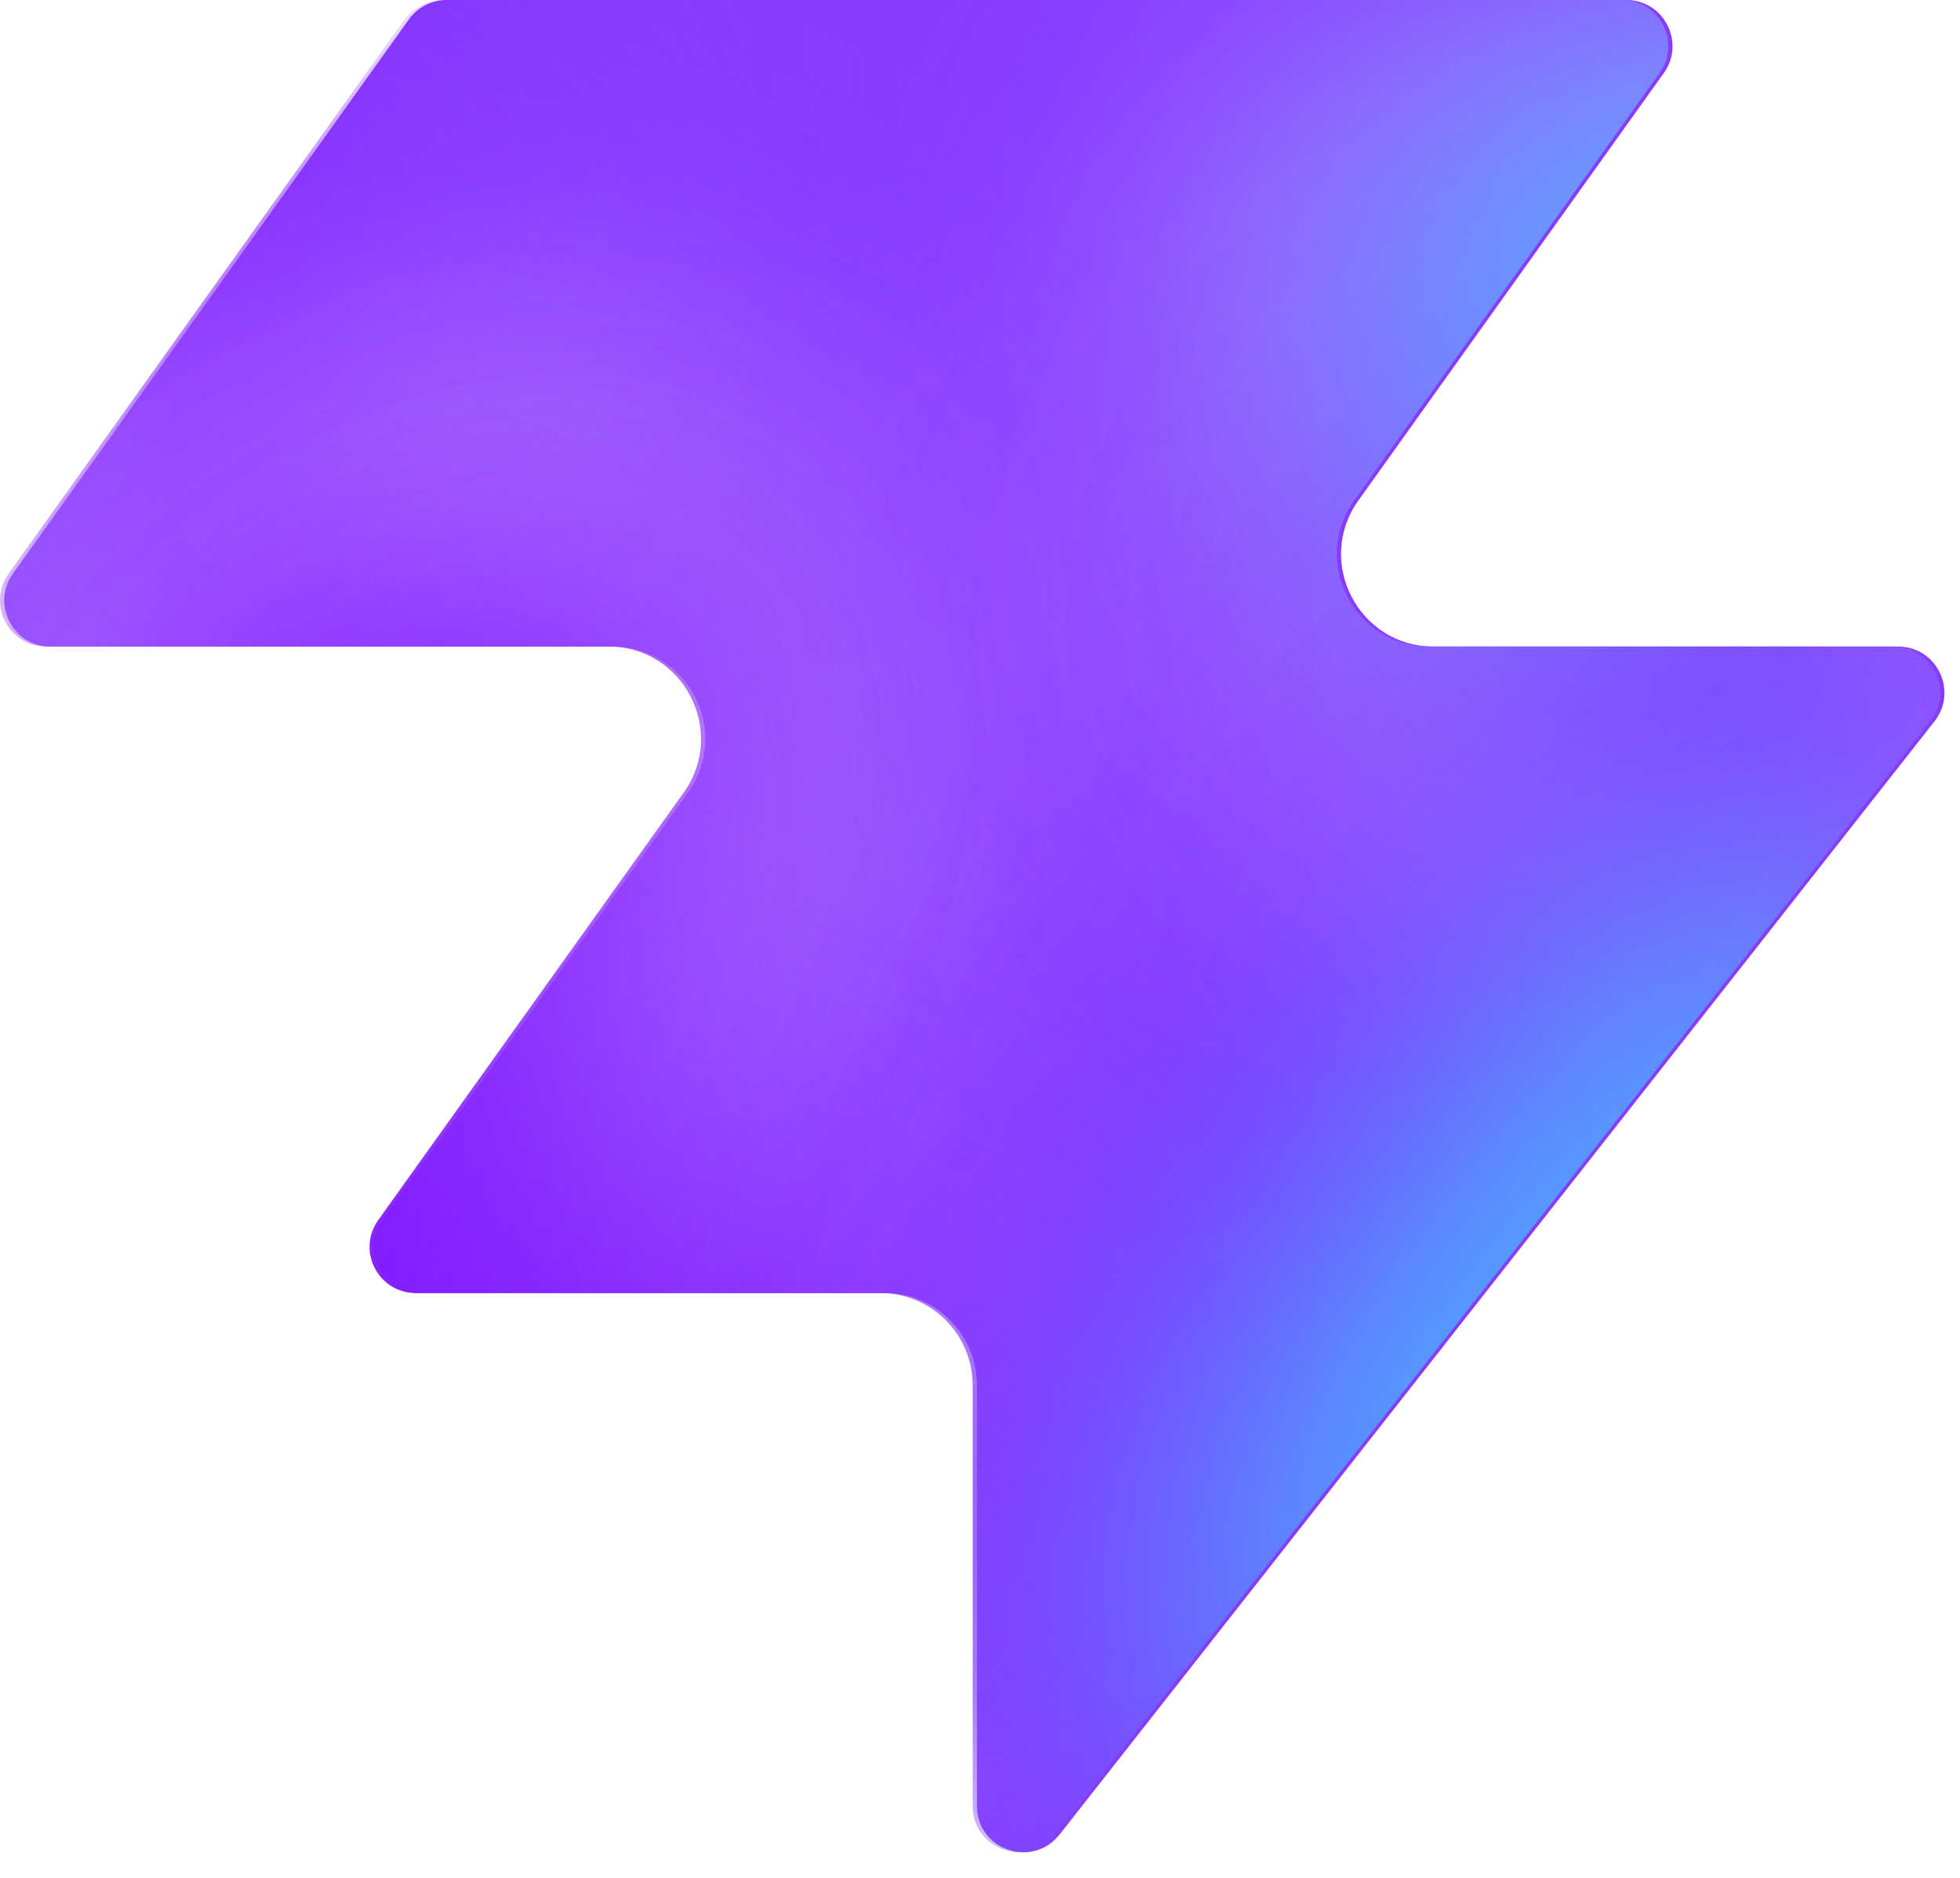
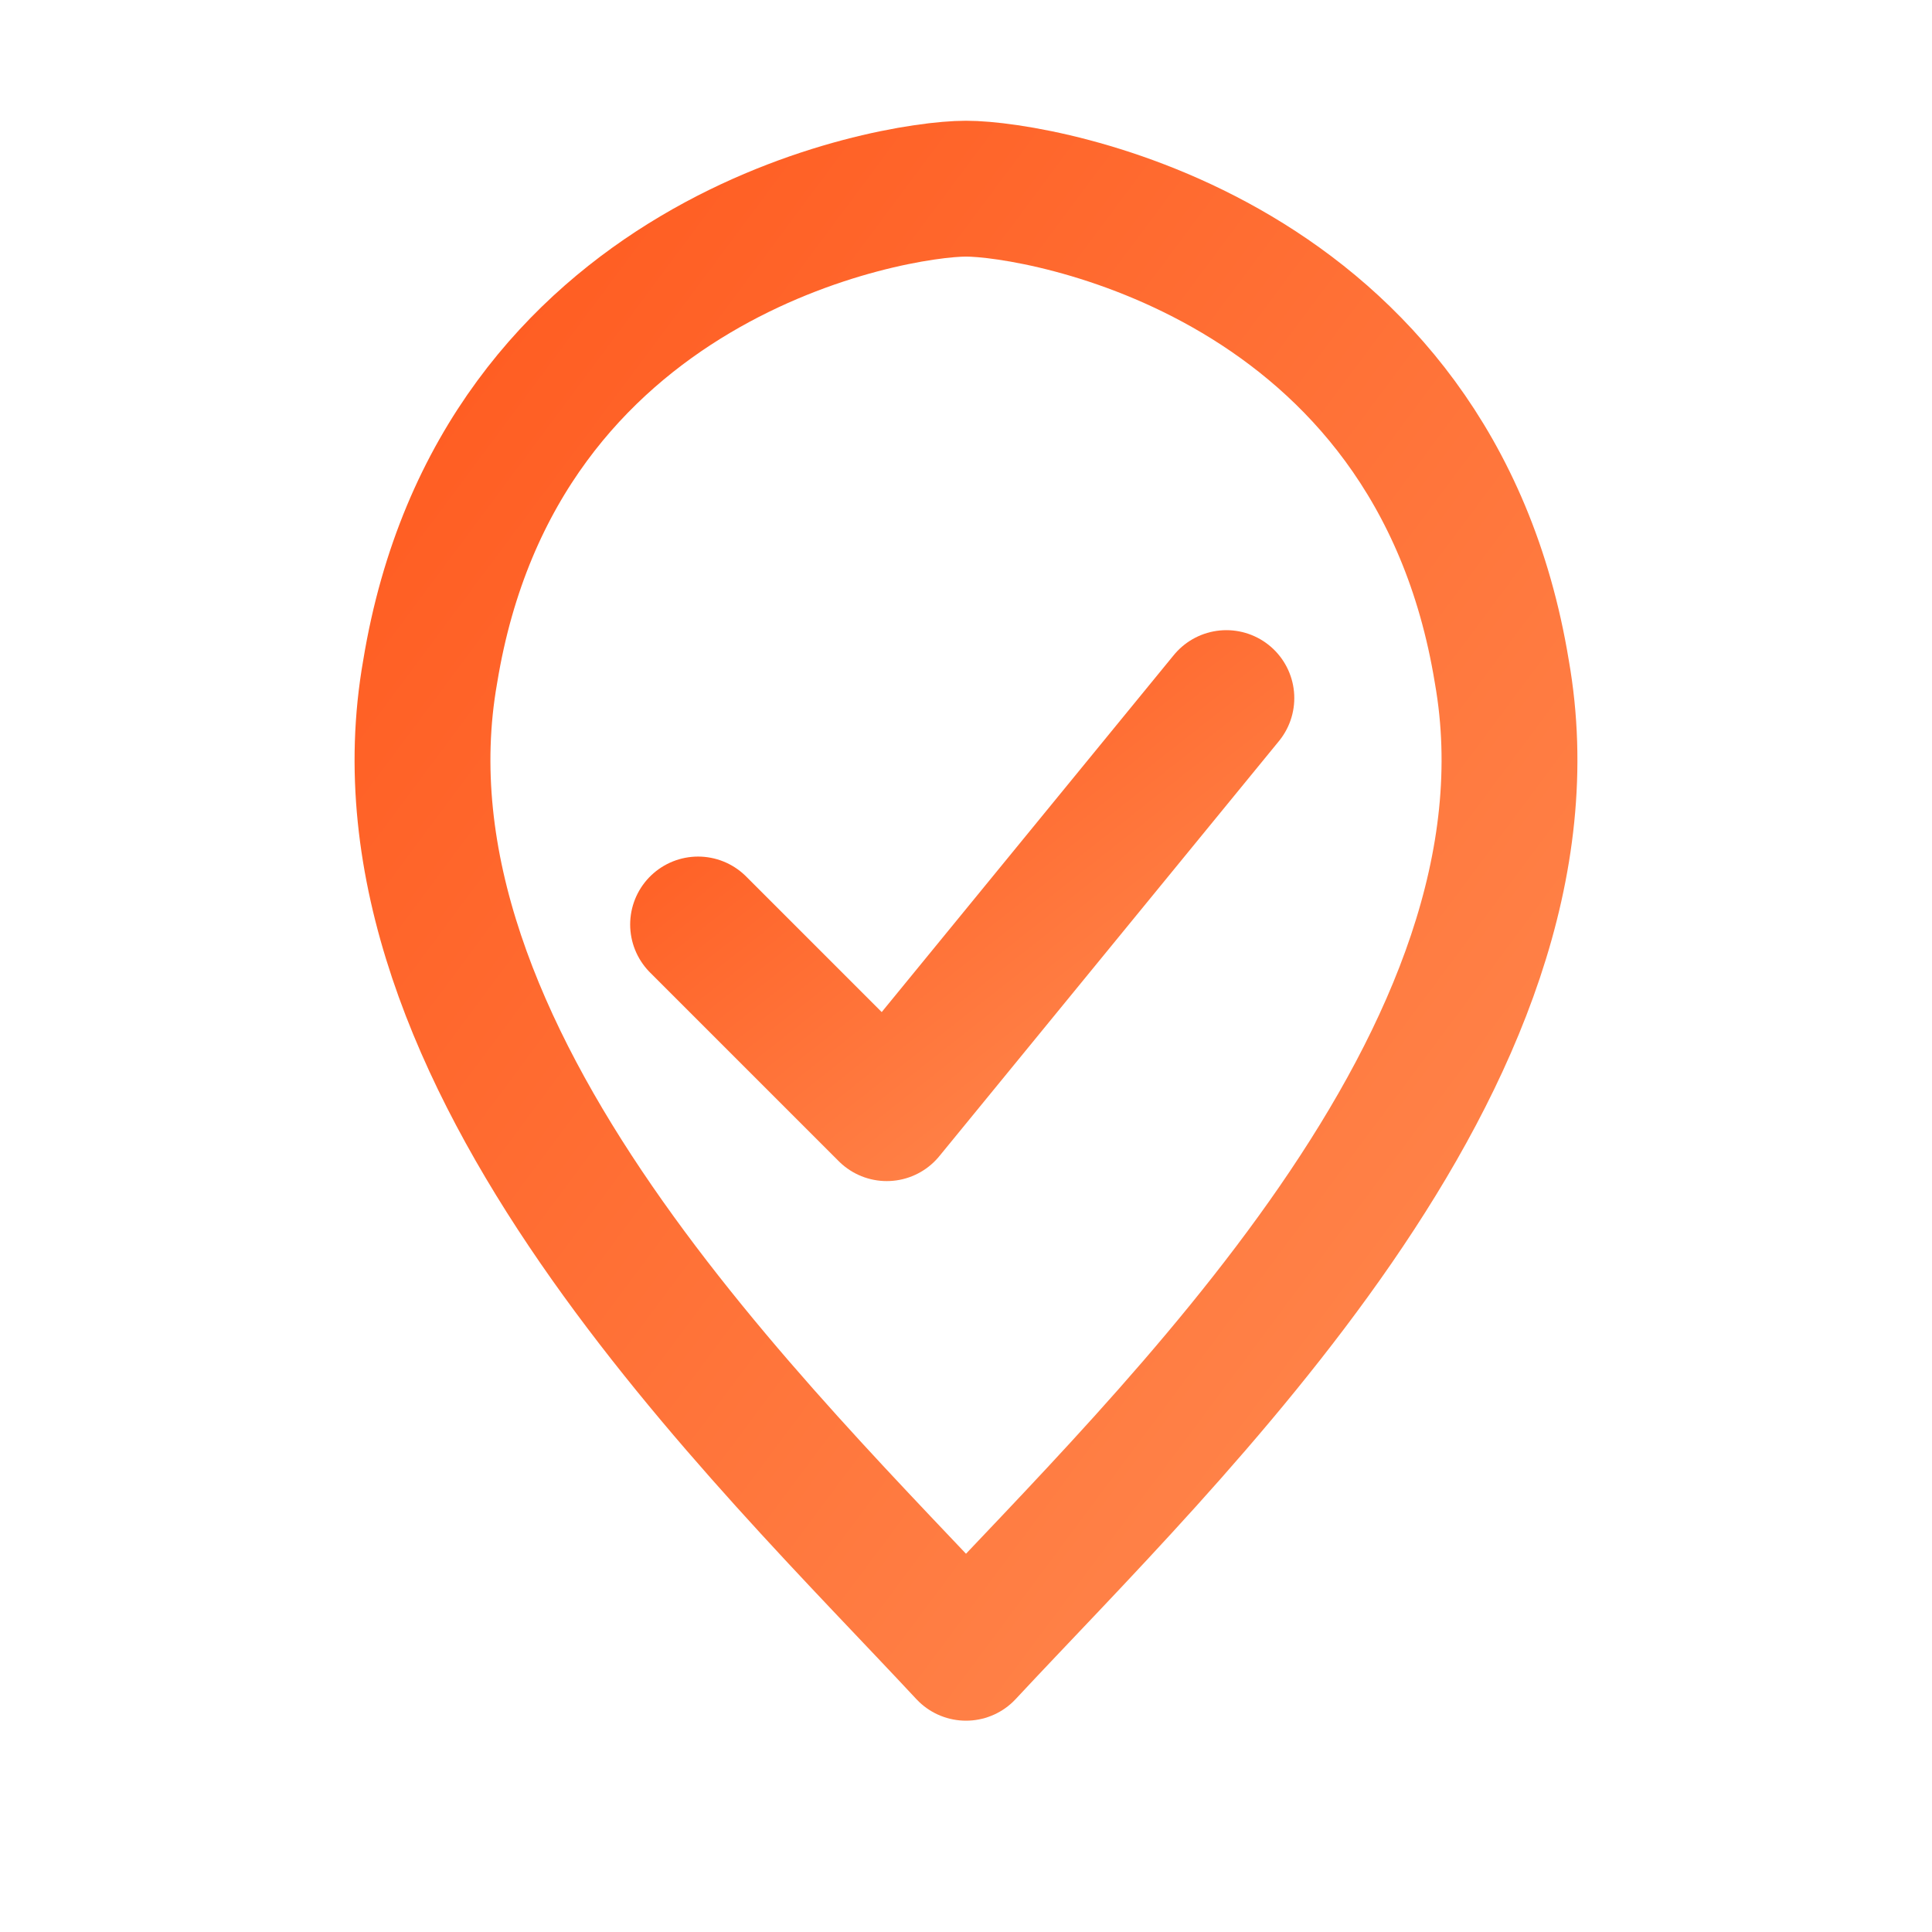
- <svg xmlns="http://www.w3.org/2000/svg" width="48" height="46" fill="none" viewBox="0 0 48 46">
-   <path fill="#863bff" d="M25.946 44.938c-.664.845-2.021.375-2.021-.698V33.937a2.26 2.26 0 0 0-2.262-2.262H10.287c-.92 0-1.456-1.04-.92-1.788l7.48-10.471c1.07-1.497 0-3.578-1.842-3.578H1.237c-.92 0-1.456-1.04-.92-1.788L10.013.474c.214-.297.556-.474.92-.474h28.894c.92 0 1.456 1.04.92 1.788l-7.48 10.471c-1.07 1.498 0 3.579 1.842 3.579h11.377c.943 0 1.473 1.088.89 1.83L25.947 44.94z" style="fill:#863bff;fill:color(display-p3 .525 .23 1);fill-opacity:1" />
-   <mask id="a" width="48" height="46" x="0" y="0" maskUnits="userSpaceOnUse" style="mask-type:alpha">
-     <path fill="#000" d="M25.842 44.938c-.664.844-2.021.375-2.021-.698V33.937a2.26 2.26 0 0 0-2.262-2.262H10.183c-.92 0-1.456-1.04-.92-1.788l7.48-10.471c1.07-1.498 0-3.579-1.842-3.579H1.133c-.92 0-1.456-1.04-.92-1.787L9.91.473c.214-.297.556-.474.92-.474h28.894c.92 0 1.456 1.04.92 1.788l-7.48 10.471c-1.07 1.498 0 3.578 1.842 3.578h11.377c.943 0 1.473 1.088.89 1.832L25.843 44.94z" style="fill:#000;fill-opacity:1" />
-   </mask>
-   <g mask="url(#a)">
-     <g filter="url(#b)">
-       <ellipse cx="5.508" cy="14.704" fill="#ede6ff" rx="5.508" ry="14.704" style="fill:#ede6ff;fill:color(display-p3 .927 .903 1);fill-opacity:1" transform="matrix(.00324 1 1 -.00324 -4.47 31.516)" />
-     </g>
-     <g filter="url(#c)">
-       <ellipse cx="10.399" cy="29.851" fill="#ede6ff" rx="10.399" ry="29.851" style="fill:#ede6ff;fill:color(display-p3 .927 .903 1);fill-opacity:1" transform="matrix(.00324 1 1 -.00324 -39.328 7.883)" />
-     </g>
-     <g filter="url(#d)">
-       <ellipse cx="5.508" cy="30.487" fill="#7e14ff" rx="5.508" ry="30.487" style="fill:#7e14ff;fill:color(display-p3 .492 .077 1);fill-opacity:1" transform="rotate(89.814 -25.913 -14.639)scale(1 -1)" />
-     </g>
-     <g filter="url(#e)">
-       <ellipse cx="5.508" cy="30.599" fill="#7e14ff" rx="5.508" ry="30.599" style="fill:#7e14ff;fill:color(display-p3 .492 .077 1);fill-opacity:1" transform="rotate(89.814 -32.644 -3.334)scale(1 -1)" />
-     </g>
-     <g filter="url(#f)">
-       <ellipse cx="5.508" cy="30.599" fill="#7e14ff" rx="5.508" ry="30.599" style="fill:#7e14ff;fill:color(display-p3 .492 .077 1);fill-opacity:1" transform="matrix(.00324 1 1 -.00324 -34.34 30.47)" />
-     </g>
-     <g filter="url(#g)">
-       <ellipse cx="14.072" cy="22.078" fill="#ede6ff" rx="14.072" ry="22.078" style="fill:#ede6ff;fill:color(display-p3 .927 .903 1);fill-opacity:1" transform="rotate(93.35 24.506 48.493)scale(-1 1)" />
-     </g>
-     <g filter="url(#h)">
-       <ellipse cx="3.47" cy="21.501" fill="#7e14ff" rx="3.47" ry="21.501" style="fill:#7e14ff;fill:color(display-p3 .492 .077 1);fill-opacity:1" transform="rotate(89.009 28.708 47.59)scale(-1 1)" />
-     </g>
-     <g filter="url(#i)">
-       <ellipse cx="3.47" cy="21.501" fill="#7e14ff" rx="3.47" ry="21.501" style="fill:#7e14ff;fill:color(display-p3 .492 .077 1);fill-opacity:1" transform="rotate(89.009 28.708 47.59)scale(-1 1)" />
-     </g>
-     <g filter="url(#j)">
-       <ellipse cx=".387" cy="8.972" fill="#7e14ff" rx="4.407" ry="29.108" style="fill:#7e14ff;fill:color(display-p3 .492 .077 1);fill-opacity:1" transform="rotate(39.51 .387 8.972)" />
-     </g>
-     <g filter="url(#k)">
-       <ellipse cx="47.523" cy="-6.092" fill="#7e14ff" rx="4.407" ry="29.108" style="fill:#7e14ff;fill:color(display-p3 .492 .077 1);fill-opacity:1" transform="rotate(37.892 47.523 -6.092)" />
-     </g>
-     <g filter="url(#l)">
-       <ellipse cx="41.412" cy="6.333" fill="#47bfff" rx="5.971" ry="9.665" style="fill:#47bfff;fill:color(display-p3 .28 .748 1);fill-opacity:1" transform="rotate(37.892 41.412 6.333)" />
-     </g>
-     <g filter="url(#m)">
-       <ellipse cx="-1.879" cy="38.332" fill="#7e14ff" rx="4.407" ry="29.108" style="fill:#7e14ff;fill:color(display-p3 .492 .077 1);fill-opacity:1" transform="rotate(37.892 -1.88 38.332)" />
-     </g>
-     <g filter="url(#n)">
-       <ellipse cx="-1.879" cy="38.332" fill="#7e14ff" rx="4.407" ry="29.108" style="fill:#7e14ff;fill:color(display-p3 .492 .077 1);fill-opacity:1" transform="rotate(37.892 -1.88 38.332)" />
-     </g>
-     <g filter="url(#o)">
-       <ellipse cx="35.651" cy="29.907" fill="#7e14ff" rx="4.407" ry="29.108" style="fill:#7e14ff;fill:color(display-p3 .492 .077 1);fill-opacity:1" transform="rotate(37.892 35.651 29.907)" />
-     </g>
-     <g filter="url(#p)">
-       <ellipse cx="38.418" cy="32.4" fill="#47bfff" rx="5.971" ry="15.297" style="fill:#47bfff;fill:color(display-p3 .28 .748 1);fill-opacity:1" transform="rotate(37.892 38.418 32.4)" />
-     </g>
-   </g>
+ <svg xmlns="http://www.w3.org/2000/svg" viewBox="0 0 512 512" width="100%" height="100%">
  <defs>
-     <filter id="b" width="60.045" height="41.654" x="-19.77" y="16.149" color-interpolation-filters="sRGB" filterUnits="userSpaceOnUse">
-       <feFlood flood-opacity="0" result="BackgroundImageFix" />
-       <feBlend in="SourceGraphic" in2="BackgroundImageFix" result="shape" />
-       <feGaussianBlur result="effect1_foregroundBlur_2002_17158" stdDeviation="7.659" />
-     </filter>
-     <filter id="c" width="90.34" height="51.437" x="-54.613" y="-7.533" color-interpolation-filters="sRGB" filterUnits="userSpaceOnUse">
-       <feFlood flood-opacity="0" result="BackgroundImageFix" />
-       <feBlend in="SourceGraphic" in2="BackgroundImageFix" result="shape" />
-       <feGaussianBlur result="effect1_foregroundBlur_2002_17158" stdDeviation="7.659" />
-     </filter>
-     <filter id="d" width="79.355" height="29.4" x="-49.64" y="2.03" color-interpolation-filters="sRGB" filterUnits="userSpaceOnUse">
-       <feFlood flood-opacity="0" result="BackgroundImageFix" />
-       <feBlend in="SourceGraphic" in2="BackgroundImageFix" result="shape" />
-       <feGaussianBlur result="effect1_foregroundBlur_2002_17158" stdDeviation="4.596" />
-     </filter>
-     <filter id="e" width="79.579" height="29.4" x="-45.045" y="20.029" color-interpolation-filters="sRGB" filterUnits="userSpaceOnUse">
-       <feFlood flood-opacity="0" result="BackgroundImageFix" />
-       <feBlend in="SourceGraphic" in2="BackgroundImageFix" result="shape" />
-       <feGaussianBlur result="effect1_foregroundBlur_2002_17158" stdDeviation="4.596" />
-     </filter>
-     <filter id="f" width="79.579" height="29.4" x="-43.513" y="21.178" color-interpolation-filters="sRGB" filterUnits="userSpaceOnUse">
-       <feFlood flood-opacity="0" result="BackgroundImageFix" />
-       <feBlend in="SourceGraphic" in2="BackgroundImageFix" result="shape" />
-       <feGaussianBlur result="effect1_foregroundBlur_2002_17158" stdDeviation="4.596" />
-     </filter>
-     <filter id="g" width="74.749" height="58.852" x="15.756" y="-17.901" color-interpolation-filters="sRGB" filterUnits="userSpaceOnUse">
-       <feFlood flood-opacity="0" result="BackgroundImageFix" />
-       <feBlend in="SourceGraphic" in2="BackgroundImageFix" result="shape" />
-       <feGaussianBlur result="effect1_foregroundBlur_2002_17158" stdDeviation="7.659" />
-     </filter>
-     <filter id="h" width="61.377" height="25.362" x="23.548" y="2.284" color-interpolation-filters="sRGB" filterUnits="userSpaceOnUse">
-       <feFlood flood-opacity="0" result="BackgroundImageFix" />
-       <feBlend in="SourceGraphic" in2="BackgroundImageFix" result="shape" />
-       <feGaussianBlur result="effect1_foregroundBlur_2002_17158" stdDeviation="4.596" />
-     </filter>
-     <filter id="i" width="61.377" height="25.362" x="23.548" y="2.284" color-interpolation-filters="sRGB" filterUnits="userSpaceOnUse">
-       <feFlood flood-opacity="0" result="BackgroundImageFix" />
-       <feBlend in="SourceGraphic" in2="BackgroundImageFix" result="shape" />
-       <feGaussianBlur result="effect1_foregroundBlur_2002_17158" stdDeviation="4.596" />
-     </filter>
-     <filter id="j" width="56.045" height="63.649" x="-27.636" y="-22.853" color-interpolation-filters="sRGB" filterUnits="userSpaceOnUse">
-       <feFlood flood-opacity="0" result="BackgroundImageFix" />
-       <feBlend in="SourceGraphic" in2="BackgroundImageFix" result="shape" />
-       <feGaussianBlur result="effect1_foregroundBlur_2002_17158" stdDeviation="4.596" />
-     </filter>
-     <filter id="k" width="54.814" height="64.646" x="20.116" y="-38.415" color-interpolation-filters="sRGB" filterUnits="userSpaceOnUse">
-       <feFlood flood-opacity="0" result="BackgroundImageFix" />
-       <feBlend in="SourceGraphic" in2="BackgroundImageFix" result="shape" />
-       <feGaussianBlur result="effect1_foregroundBlur_2002_17158" stdDeviation="4.596" />
-     </filter>
-     <filter id="l" width="33.541" height="35.313" x="24.641" y="-11.323" color-interpolation-filters="sRGB" filterUnits="userSpaceOnUse">
-       <feFlood flood-opacity="0" result="BackgroundImageFix" />
-       <feBlend in="SourceGraphic" in2="BackgroundImageFix" result="shape" />
-       <feGaussianBlur result="effect1_foregroundBlur_2002_17158" stdDeviation="4.596" />
-     </filter>
-     <filter id="m" width="54.814" height="64.646" x="-29.286" y="6.009" color-interpolation-filters="sRGB" filterUnits="userSpaceOnUse">
-       <feFlood flood-opacity="0" result="BackgroundImageFix" />
-       <feBlend in="SourceGraphic" in2="BackgroundImageFix" result="shape" />
-       <feGaussianBlur result="effect1_foregroundBlur_2002_17158" stdDeviation="4.596" />
-     </filter>
-     <filter id="n" width="54.814" height="64.646" x="-29.286" y="6.009" color-interpolation-filters="sRGB" filterUnits="userSpaceOnUse">
-       <feFlood flood-opacity="0" result="BackgroundImageFix" />
-       <feBlend in="SourceGraphic" in2="BackgroundImageFix" result="shape" />
-       <feGaussianBlur result="effect1_foregroundBlur_2002_17158" stdDeviation="4.596" />
-     </filter>
-     <filter id="o" width="54.814" height="64.646" x="8.244" y="-2.416" color-interpolation-filters="sRGB" filterUnits="userSpaceOnUse">
-       <feFlood flood-opacity="0" result="BackgroundImageFix" />
-       <feBlend in="SourceGraphic" in2="BackgroundImageFix" result="shape" />
-       <feGaussianBlur result="effect1_foregroundBlur_2002_17158" stdDeviation="4.596" />
-     </filter>
-     <filter id="p" width="39.409" height="43.623" x="18.713" y="10.588" color-interpolation-filters="sRGB" filterUnits="userSpaceOnUse">
-       <feFlood flood-opacity="0" result="BackgroundImageFix" />
-       <feBlend in="SourceGraphic" in2="BackgroundImageFix" result="shape" />
-       <feGaussianBlur result="effect1_foregroundBlur_2002_17158" stdDeviation="4.596" />
-     </filter>
+     <linearGradient id="orangeGrad" x1="0%" y1="0%" x2="100%" y2="100%">
+       <stop offset="0%" stop-color="#FF5A1F" />
+       <stop offset="100%" stop-color="#FF8A50" />
+     </linearGradient>
  </defs>
+   <path d="M256 50 C276 50 380 68 398 178 C416 280 310 380 256 438 C202 380 96 280 114 178 C132 68 236 50 256 50 Z" fill="none" stroke="url(#orangeGrad)" stroke-width="36" stroke-linecap="round" stroke-linejoin="round" />
+   <path d="M185 245 L235 295 L325 185" fill="none" stroke="url(#orangeGrad)" stroke-width="36" stroke-linecap="round" stroke-linejoin="round" />
</svg>
